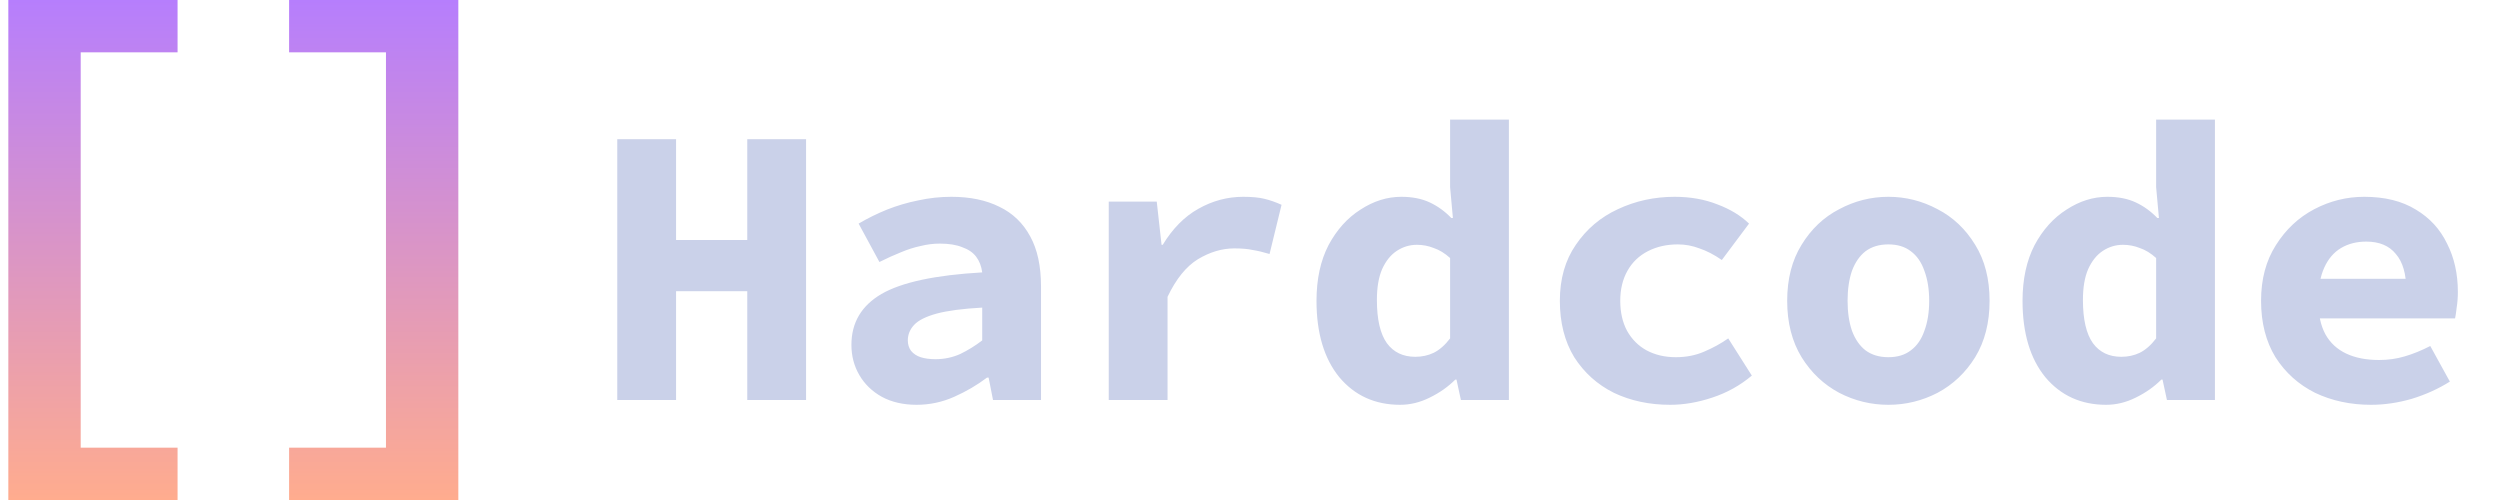
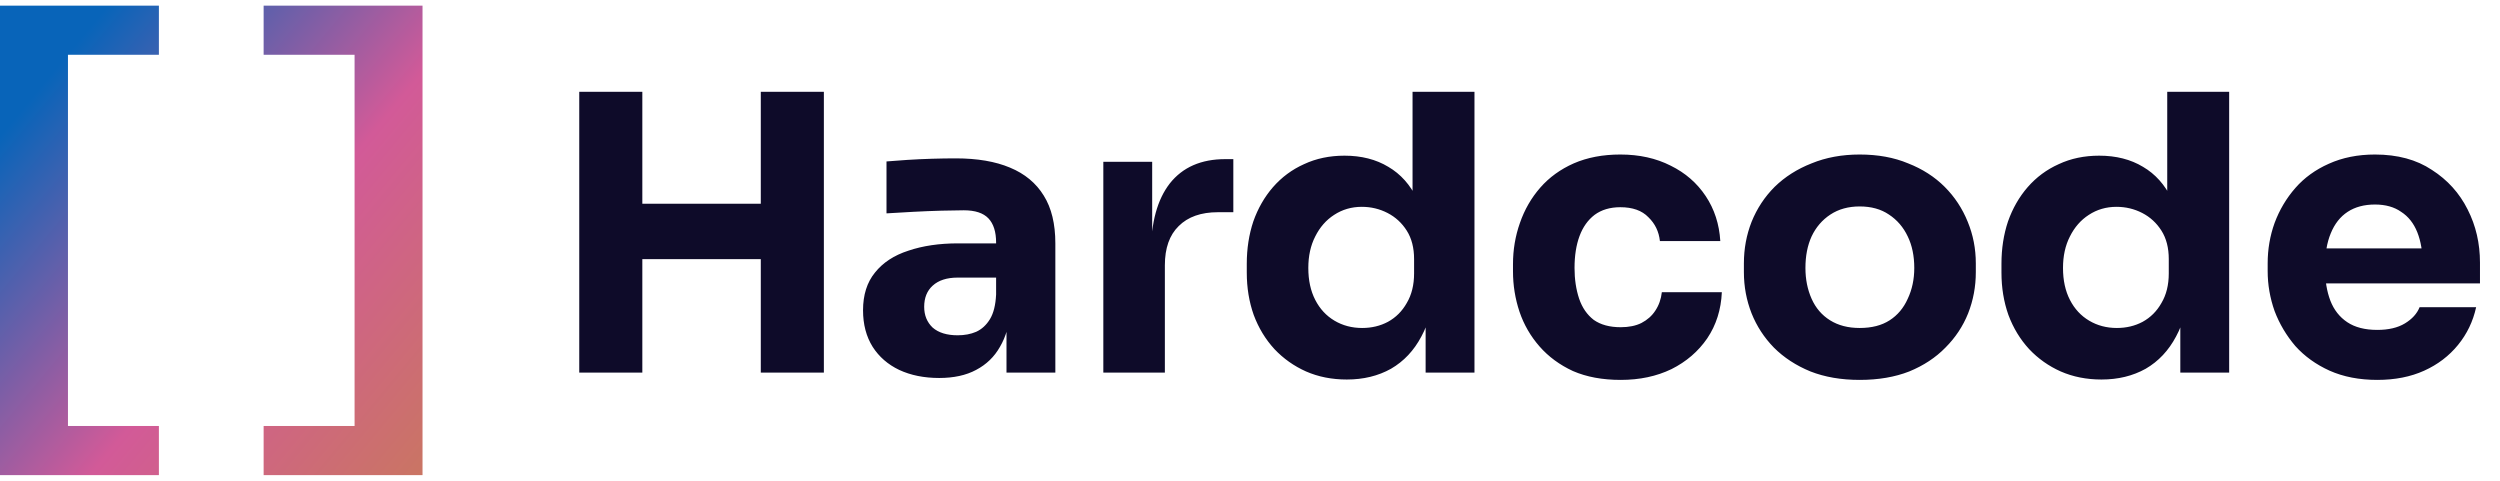
- <svg xmlns="http://www.w3.org/2000/svg" width="150" height="30" viewBox="0 0 150 30" fill="none">
-   <path d="M0.5 30V0H10.654V3.14H4.842V26.86H10.654V30H0.5Z" fill="url(#paint0_linear_1_910)" />
-   <path d="M17.346 30V26.86H23.158V3.14H17.346V0H27.5V30H17.346Z" fill="url(#paint1_linear_1_910)" />
-   <path d="M37.036 24V8.352H40.564V14.4H44.836V8.352H48.364V24H44.836V17.472H40.564V24H37.036ZM54.997 24.288C54.197 24.288 53.501 24.128 52.909 23.808C52.333 23.488 51.885 23.056 51.565 22.512C51.245 21.968 51.085 21.36 51.085 20.688C51.085 19.36 51.685 18.344 52.885 17.64C54.101 16.936 56.117 16.504 58.933 16.344C58.885 15.976 58.765 15.664 58.573 15.408C58.381 15.152 58.101 14.96 57.733 14.832C57.381 14.688 56.933 14.616 56.389 14.616C56.005 14.616 55.621 14.664 55.237 14.76C54.853 14.84 54.453 14.968 54.037 15.144C53.637 15.304 53.213 15.496 52.765 15.72L51.517 13.416C52.061 13.096 52.629 12.816 53.221 12.576C53.829 12.336 54.453 12.152 55.093 12.024C55.749 11.88 56.413 11.808 57.085 11.808C58.205 11.808 59.165 12.008 59.965 12.408C60.765 12.792 61.381 13.384 61.813 14.184C62.245 14.968 62.461 15.968 62.461 17.184V24H59.581L59.317 22.656H59.221C58.629 23.104 57.973 23.488 57.253 23.808C56.533 24.128 55.781 24.288 54.997 24.288ZM56.125 21.552C56.653 21.552 57.149 21.448 57.613 21.24C58.077 21.016 58.517 20.744 58.933 20.424V18.456C57.765 18.52 56.853 18.64 56.197 18.816C55.557 18.992 55.109 19.216 54.853 19.488C54.597 19.76 54.469 20.072 54.469 20.424C54.469 20.664 54.533 20.872 54.661 21.048C54.805 21.224 54.997 21.352 55.237 21.432C55.493 21.512 55.789 21.552 56.125 21.552ZM66.525 24V12.096H69.405L69.693 14.688H69.765C70.357 13.712 71.069 12.992 71.901 12.528C72.749 12.048 73.645 11.808 74.589 11.808C75.117 11.808 75.541 11.848 75.861 11.928C76.197 12.008 76.541 12.128 76.893 12.288L76.173 15.24C75.805 15.128 75.469 15.048 75.165 15C74.877 14.936 74.509 14.904 74.061 14.904C73.325 14.904 72.597 15.12 71.877 15.552C71.173 15.984 70.565 16.736 70.053 17.808V24H66.525ZM84.006 24.288C82.502 24.288 81.286 23.736 80.358 22.632C79.446 21.512 78.99 19.984 78.99 18.048C78.99 16.752 79.23 15.64 79.71 14.712C80.206 13.784 80.846 13.072 81.63 12.576C82.414 12.064 83.23 11.808 84.078 11.808C84.734 11.808 85.302 11.92 85.782 12.144C86.262 12.368 86.694 12.68 87.078 13.08H87.174L87.006 11.232V7.176H90.534V24H87.654L87.39 22.776H87.318C86.886 23.208 86.374 23.568 85.782 23.856C85.206 24.144 84.614 24.288 84.006 24.288ZM84.918 21.408C85.318 21.408 85.686 21.328 86.022 21.168C86.374 20.992 86.702 20.704 87.006 20.304V15.48C86.686 15.192 86.358 14.992 86.022 14.88C85.702 14.752 85.366 14.688 85.014 14.688C84.582 14.688 84.182 14.808 83.814 15.048C83.446 15.288 83.15 15.656 82.926 16.152C82.718 16.632 82.614 17.248 82.614 18C82.614 19.168 82.814 20.032 83.214 20.592C83.614 21.136 84.182 21.408 84.918 21.408ZM100.214 24.288C98.966 24.288 97.838 24.048 96.831 23.568C95.838 23.072 95.046 22.36 94.454 21.432C93.879 20.488 93.591 19.36 93.591 18.048C93.591 16.736 93.91 15.616 94.55 14.688C95.191 13.744 96.031 13.032 97.07 12.552C98.126 12.056 99.263 11.808 100.478 11.808C101.422 11.808 102.278 11.96 103.046 12.264C103.814 12.552 104.446 12.936 104.942 13.416L103.31 15.6C102.846 15.28 102.398 15.048 101.966 14.904C101.55 14.744 101.118 14.664 100.67 14.664C99.999 14.664 99.398 14.8 98.871 15.072C98.343 15.344 97.934 15.736 97.647 16.248C97.359 16.76 97.215 17.36 97.215 18.048C97.215 18.736 97.35 19.336 97.623 19.848C97.91 20.36 98.302 20.752 98.799 21.024C99.311 21.296 99.894 21.432 100.55 21.432C101.174 21.432 101.742 21.32 102.254 21.096C102.782 20.872 103.262 20.608 103.694 20.304L105.11 22.536C104.406 23.128 103.614 23.568 102.734 23.856C101.87 24.144 101.03 24.288 100.214 24.288ZM113.303 24.288C112.263 24.288 111.279 24.048 110.351 23.568C109.423 23.072 108.671 22.36 108.095 21.432C107.519 20.488 107.231 19.36 107.231 18.048C107.231 16.736 107.519 15.616 108.095 14.688C108.671 13.744 109.423 13.032 110.351 12.552C111.279 12.056 112.263 11.808 113.303 11.808C114.343 11.808 115.327 12.056 116.255 12.552C117.183 13.032 117.935 13.744 118.511 14.688C119.087 15.616 119.375 16.736 119.375 18.048C119.375 19.36 119.087 20.488 118.511 21.432C117.935 22.36 117.183 23.072 116.255 23.568C115.327 24.048 114.343 24.288 113.303 24.288ZM113.303 21.432C113.847 21.432 114.295 21.296 114.647 21.024C115.015 20.752 115.287 20.36 115.463 19.848C115.655 19.336 115.751 18.736 115.751 18.048C115.751 17.36 115.655 16.76 115.463 16.248C115.287 15.736 115.015 15.344 114.647 15.072C114.295 14.8 113.847 14.664 113.303 14.664C112.759 14.664 112.303 14.8 111.935 15.072C111.583 15.344 111.311 15.736 111.119 16.248C110.943 16.76 110.855 17.36 110.855 18.048C110.855 18.736 110.943 19.336 111.119 19.848C111.311 20.36 111.583 20.752 111.935 21.024C112.303 21.296 112.759 21.432 113.303 21.432ZM126.368 24.288C124.864 24.288 123.648 23.736 122.72 22.632C121.808 21.512 121.352 19.984 121.352 18.048C121.352 16.752 121.592 15.64 122.072 14.712C122.568 13.784 123.208 13.072 123.992 12.576C124.776 12.064 125.592 11.808 126.44 11.808C127.096 11.808 127.664 11.92 128.144 12.144C128.624 12.368 129.056 12.68 129.44 13.08H129.536L129.368 11.232V7.176H132.896V24H130.016L129.752 22.776H129.68C129.248 23.208 128.736 23.568 128.144 23.856C127.568 24.144 126.976 24.288 126.368 24.288ZM127.28 21.408C127.68 21.408 128.048 21.328 128.384 21.168C128.736 20.992 129.064 20.704 129.368 20.304V15.48C129.048 15.192 128.72 14.992 128.384 14.88C128.064 14.752 127.728 14.688 127.376 14.688C126.944 14.688 126.544 14.808 126.176 15.048C125.808 15.288 125.512 15.656 125.288 16.152C125.08 16.632 124.976 17.248 124.976 18C124.976 19.168 125.176 20.032 125.576 20.592C125.976 21.136 126.544 21.408 127.28 21.408ZM142.264 24.288C141.032 24.288 139.912 24.048 138.904 23.568C137.912 23.072 137.12 22.36 136.528 21.432C135.952 20.488 135.664 19.36 135.664 18.048C135.664 16.752 135.96 15.64 136.552 14.712C137.144 13.768 137.912 13.048 138.856 12.552C139.8 12.056 140.8 11.808 141.856 11.808C143.088 11.808 144.12 12.064 144.952 12.576C145.784 13.072 146.408 13.752 146.824 14.616C147.256 15.464 147.472 16.432 147.472 17.52C147.472 17.84 147.448 18.152 147.4 18.456C147.368 18.744 147.336 18.96 147.304 19.104H138.28V16.728H144.928L144.376 17.4C144.376 16.44 144.168 15.72 143.752 15.24C143.352 14.744 142.76 14.496 141.976 14.496C141.4 14.496 140.896 14.624 140.464 14.88C140.032 15.136 139.696 15.528 139.456 16.056C139.216 16.584 139.096 17.248 139.096 18.048C139.096 18.864 139.24 19.536 139.528 20.064C139.816 20.576 140.232 20.96 140.776 21.216C141.32 21.472 141.976 21.6 142.744 21.6C143.288 21.6 143.8 21.528 144.28 21.384C144.776 21.24 145.288 21.032 145.816 20.76L146.992 22.896C146.304 23.328 145.544 23.672 144.712 23.928C143.88 24.168 143.064 24.288 142.264 24.288Z" fill="#CAD1E9" />
+ <svg xmlns="http://www.w3.org/2000/svg" width="208" height="40" viewBox="0 0 208 40" fill="none">
+   <path d="M0 39.53V0.47H13.22V4.557H5.654V35.442H13.22V39.53H0Z" fill="url(#paint0_linear_38_754)" />
+   <path d="M21.934 39.53V35.442H29.501V4.557H21.934V0.47H35.154V39.53H21.934Z" fill="url(#paint1_linear_38_754)" />
+   <path d="M63.298 31V7.64H68.546V31H63.298ZM48.194 31V7.64H53.442V31H48.194ZM52.514 21.56V16.952H64.226V21.56H52.514ZM83.74 31V25.816H82.876V20.184C82.876 19.288 82.663 18.616 82.237 18.168C81.81 17.72 81.127 17.496 80.189 17.496C79.719 17.496 79.1 17.507 78.332 17.528C77.564 17.549 76.775 17.581 75.965 17.624C75.154 17.667 74.418 17.709 73.757 17.752V13.432C74.247 13.389 74.823 13.347 75.484 13.304C76.146 13.261 76.829 13.229 77.532 13.208C78.237 13.187 78.898 13.176 79.516 13.176C81.308 13.176 82.812 13.432 84.028 13.944C85.266 14.456 86.204 15.235 86.844 16.28C87.484 17.304 87.805 18.627 87.805 20.248V31H83.74ZM78.141 31.448C76.882 31.448 75.772 31.224 74.812 30.776C73.874 30.328 73.138 29.688 72.605 28.856C72.071 28.003 71.805 26.989 71.805 25.816C71.805 24.536 72.135 23.491 72.796 22.68C73.458 21.848 74.386 21.24 75.581 20.856C76.775 20.451 78.151 20.248 79.709 20.248H83.453V23.096H79.677C78.781 23.096 78.087 23.32 77.597 23.768C77.127 24.195 76.892 24.781 76.892 25.528C76.892 26.232 77.127 26.808 77.597 27.256C78.087 27.683 78.781 27.896 79.677 27.896C80.252 27.896 80.764 27.8 81.213 27.608C81.682 27.395 82.066 27.043 82.365 26.552C82.663 26.061 82.834 25.379 82.876 24.504L84.093 25.784C83.986 27 83.687 28.024 83.197 28.856C82.727 29.688 82.066 30.328 81.213 30.776C80.38 31.224 79.356 31.448 78.141 31.448ZM91.797 31V13.464H95.861V20.984H95.765C95.765 18.509 96.288 16.6 97.333 15.256C98.4 13.912 99.936 13.24 101.941 13.24H102.613V17.656H101.333C99.925 17.656 98.837 18.04 98.069 18.808C97.301 19.555 96.917 20.643 96.917 22.072V31H91.797ZM112.052 31.576C110.815 31.576 109.684 31.352 108.66 30.904C107.658 30.456 106.783 29.837 106.036 29.048C105.29 28.237 104.714 27.288 104.308 26.2C103.924 25.112 103.732 23.939 103.732 22.68V21.944C103.732 20.685 103.914 19.512 104.276 18.424C104.66 17.336 105.204 16.387 105.908 15.576C106.634 14.744 107.498 14.104 108.5 13.656C109.503 13.187 110.623 12.952 111.86 12.952C113.268 12.952 114.484 13.261 115.508 13.88C116.532 14.477 117.332 15.373 117.908 16.568C118.484 17.741 118.804 19.192 118.868 20.92L117.524 19.672V7.64H122.676V31H118.612V23.736H119.316C119.252 25.4 118.9 26.819 118.26 27.992C117.642 29.165 116.799 30.061 115.732 30.68C114.666 31.277 113.439 31.576 112.052 31.576ZM113.332 27.288C114.122 27.288 114.836 27.117 115.476 26.776C116.138 26.413 116.66 25.891 117.044 25.208C117.45 24.525 117.652 23.704 117.652 22.744V21.56C117.652 20.621 117.45 19.832 117.044 19.192C116.639 18.552 116.106 18.061 115.444 17.72C114.783 17.379 114.068 17.208 113.3 17.208C112.447 17.208 111.679 17.432 110.996 17.88C110.335 18.307 109.812 18.904 109.428 19.672C109.044 20.419 108.852 21.293 108.852 22.296C108.852 23.32 109.044 24.205 109.428 24.952C109.812 25.699 110.346 26.275 111.028 26.68C111.711 27.085 112.479 27.288 113.332 27.288ZM134.841 31.608C133.326 31.608 132.004 31.363 130.873 30.872C129.764 30.36 128.836 29.677 128.089 28.824C127.342 27.971 126.788 27.011 126.425 25.944C126.062 24.856 125.881 23.736 125.881 22.584V21.976C125.881 20.781 126.073 19.64 126.457 18.552C126.841 17.443 127.406 16.461 128.153 15.608C128.9 14.755 129.828 14.083 130.937 13.592C132.068 13.101 133.358 12.856 134.809 12.856C136.388 12.856 137.785 13.165 139.001 13.784C140.217 14.381 141.188 15.224 141.913 16.312C142.638 17.4 143.044 18.648 143.129 20.056H138.105C138.02 19.267 137.7 18.605 137.145 18.072C136.612 17.517 135.833 17.24 134.809 17.24C133.956 17.24 133.241 17.453 132.665 17.88C132.11 18.307 131.694 18.893 131.417 19.64C131.14 20.387 131.001 21.272 131.001 22.296C131.001 23.235 131.129 24.088 131.385 24.856C131.641 25.603 132.046 26.189 132.601 26.616C133.177 27.021 133.924 27.224 134.841 27.224C135.524 27.224 136.1 27.107 136.569 26.872C137.06 26.616 137.444 26.275 137.721 25.848C138.02 25.4 138.201 24.888 138.265 24.312H143.257C143.193 25.763 142.788 27.043 142.041 28.152C141.294 29.24 140.302 30.093 139.065 30.712C137.828 31.309 136.42 31.608 134.841 31.608ZM154.724 31.608C153.188 31.608 151.823 31.373 150.628 30.904C149.433 30.413 148.42 29.752 147.588 28.92C146.777 28.088 146.159 27.139 145.732 26.072C145.305 24.984 145.092 23.843 145.092 22.648V21.912C145.092 20.696 145.305 19.544 145.732 18.456C146.18 17.347 146.82 16.376 147.652 15.544C148.505 14.712 149.529 14.061 150.724 13.592C151.919 13.101 153.252 12.856 154.724 12.856C156.239 12.856 157.583 13.101 158.756 13.592C159.951 14.061 160.964 14.712 161.796 15.544C162.628 16.376 163.268 17.347 163.716 18.456C164.164 19.544 164.388 20.696 164.388 21.912V22.648C164.388 23.843 164.175 24.984 163.748 26.072C163.321 27.139 162.692 28.088 161.86 28.92C161.049 29.752 160.047 30.413 158.852 30.904C157.657 31.373 156.281 31.608 154.724 31.608ZM154.724 27.288C155.727 27.288 156.559 27.075 157.22 26.648C157.881 26.221 158.383 25.624 158.724 24.856C159.087 24.088 159.268 23.235 159.268 22.296C159.268 21.293 159.087 20.419 158.724 19.672C158.361 18.904 157.839 18.296 157.156 17.848C156.495 17.4 155.684 17.176 154.724 17.176C153.785 17.176 152.975 17.4 152.292 17.848C151.609 18.296 151.087 18.904 150.724 19.672C150.383 20.419 150.212 21.293 150.212 22.296C150.212 23.235 150.383 24.088 150.724 24.856C151.065 25.624 151.577 26.221 152.26 26.648C152.943 27.075 153.764 27.288 154.724 27.288ZM174.842 31.576C173.604 31.576 172.474 31.352 171.45 30.904C170.447 30.456 169.572 29.837 168.826 29.048C168.079 28.237 167.503 27.288 167.098 26.2C166.714 25.112 166.522 23.939 166.522 22.68V21.944C166.522 20.685 166.703 19.512 167.066 18.424C167.45 17.336 167.994 16.387 168.698 15.576C169.423 14.744 170.287 14.104 171.29 13.656C172.292 13.187 173.412 12.952 174.65 12.952C176.058 12.952 177.274 13.261 178.298 13.88C179.322 14.477 180.122 15.373 180.698 16.568C181.274 17.741 181.594 19.192 181.658 20.92L180.314 19.672V7.64H185.466V31H181.402V23.736H182.106C182.042 25.4 181.69 26.819 181.05 27.992C180.431 29.165 179.588 30.061 178.522 30.68C177.455 31.277 176.228 31.576 174.842 31.576ZM176.122 27.288C176.911 27.288 177.626 27.117 178.266 26.776C178.927 26.413 179.45 25.891 179.834 25.208C180.239 24.525 180.442 23.704 180.442 22.744V21.56C180.442 20.621 180.239 19.832 179.834 19.192C179.428 18.552 178.895 18.061 178.234 17.72C177.572 17.379 176.858 17.208 176.09 17.208C175.236 17.208 174.468 17.432 173.786 17.88C173.124 18.307 172.602 18.904 172.218 19.672C171.834 20.419 171.642 21.293 171.642 22.296C171.642 23.32 171.834 24.205 172.218 24.952C172.602 25.699 173.135 26.275 173.818 26.68C174.5 27.085 175.268 27.288 176.122 27.288ZM197.79 31.608C196.297 31.608 194.974 31.352 193.822 30.84C192.691 30.328 191.742 29.645 190.974 28.792C190.227 27.917 189.651 26.947 189.246 25.88C188.862 24.792 188.67 23.683 188.67 22.552V21.912C188.67 20.739 188.862 19.619 189.246 18.552C189.651 17.464 190.227 16.493 190.974 15.64C191.721 14.787 192.649 14.115 193.758 13.624C194.889 13.112 196.169 12.856 197.598 12.856C199.475 12.856 201.054 13.283 202.334 14.136C203.635 14.968 204.627 16.067 205.31 17.432C205.993 18.776 206.334 20.248 206.334 21.848V23.576H190.814V20.664H203.23L201.566 22.008C201.566 20.963 201.417 20.067 201.118 19.32C200.819 18.573 200.371 18.008 199.774 17.624C199.198 17.219 198.473 17.016 197.598 17.016C196.702 17.016 195.945 17.219 195.326 17.624C194.707 18.029 194.238 18.627 193.918 19.416C193.598 20.184 193.438 21.133 193.438 22.264C193.438 23.309 193.587 24.227 193.886 25.016C194.185 25.784 194.654 26.381 195.294 26.808C195.934 27.235 196.766 27.448 197.79 27.448C198.729 27.448 199.497 27.267 200.094 26.904C200.691 26.541 201.097 26.093 201.31 25.56H206.014C205.758 26.733 205.257 27.779 204.51 28.696C203.763 29.613 202.825 30.328 201.694 30.84C200.563 31.352 199.262 31.608 197.79 31.608Z" fill="#0E0B29" />
  <defs>
-     <linearGradient id="paint0_linear_1_910" x1="14" y1="0" x2="14" y2="30" gradientUnits="userSpaceOnUse">
-       <stop stop-color="#B67EFD" />
-       <stop offset="1" stop-color="#FFAC8E" />
+     <linearGradient id="paint0_linear_38_754" x1="1.68" y1="9.282" x2="46.143" y2="46.011" gradientUnits="userSpaceOnUse">
+       <stop stop-color="#0864B9" />
+       <stop offset="0.412" stop-color="#D25A98" />
+       <stop offset="1" stop-color="#C58544" />
    </linearGradient>
-     <linearGradient id="paint1_linear_1_910" x1="14" y1="0" x2="14" y2="30" gradientUnits="userSpaceOnUse">
-       <stop stop-color="#B67EFD" />
-       <stop offset="1" stop-color="#FFAC8E" />
+     <linearGradient id="paint1_linear_38_754" x1="1.68" y1="9.282" x2="46.143" y2="46.011" gradientUnits="userSpaceOnUse">
+       <stop stop-color="#0864B9" />
+       <stop offset="0.412" stop-color="#D25A98" />
+       <stop offset="1" stop-color="#C58544" />
    </linearGradient>
  </defs>
</svg>
